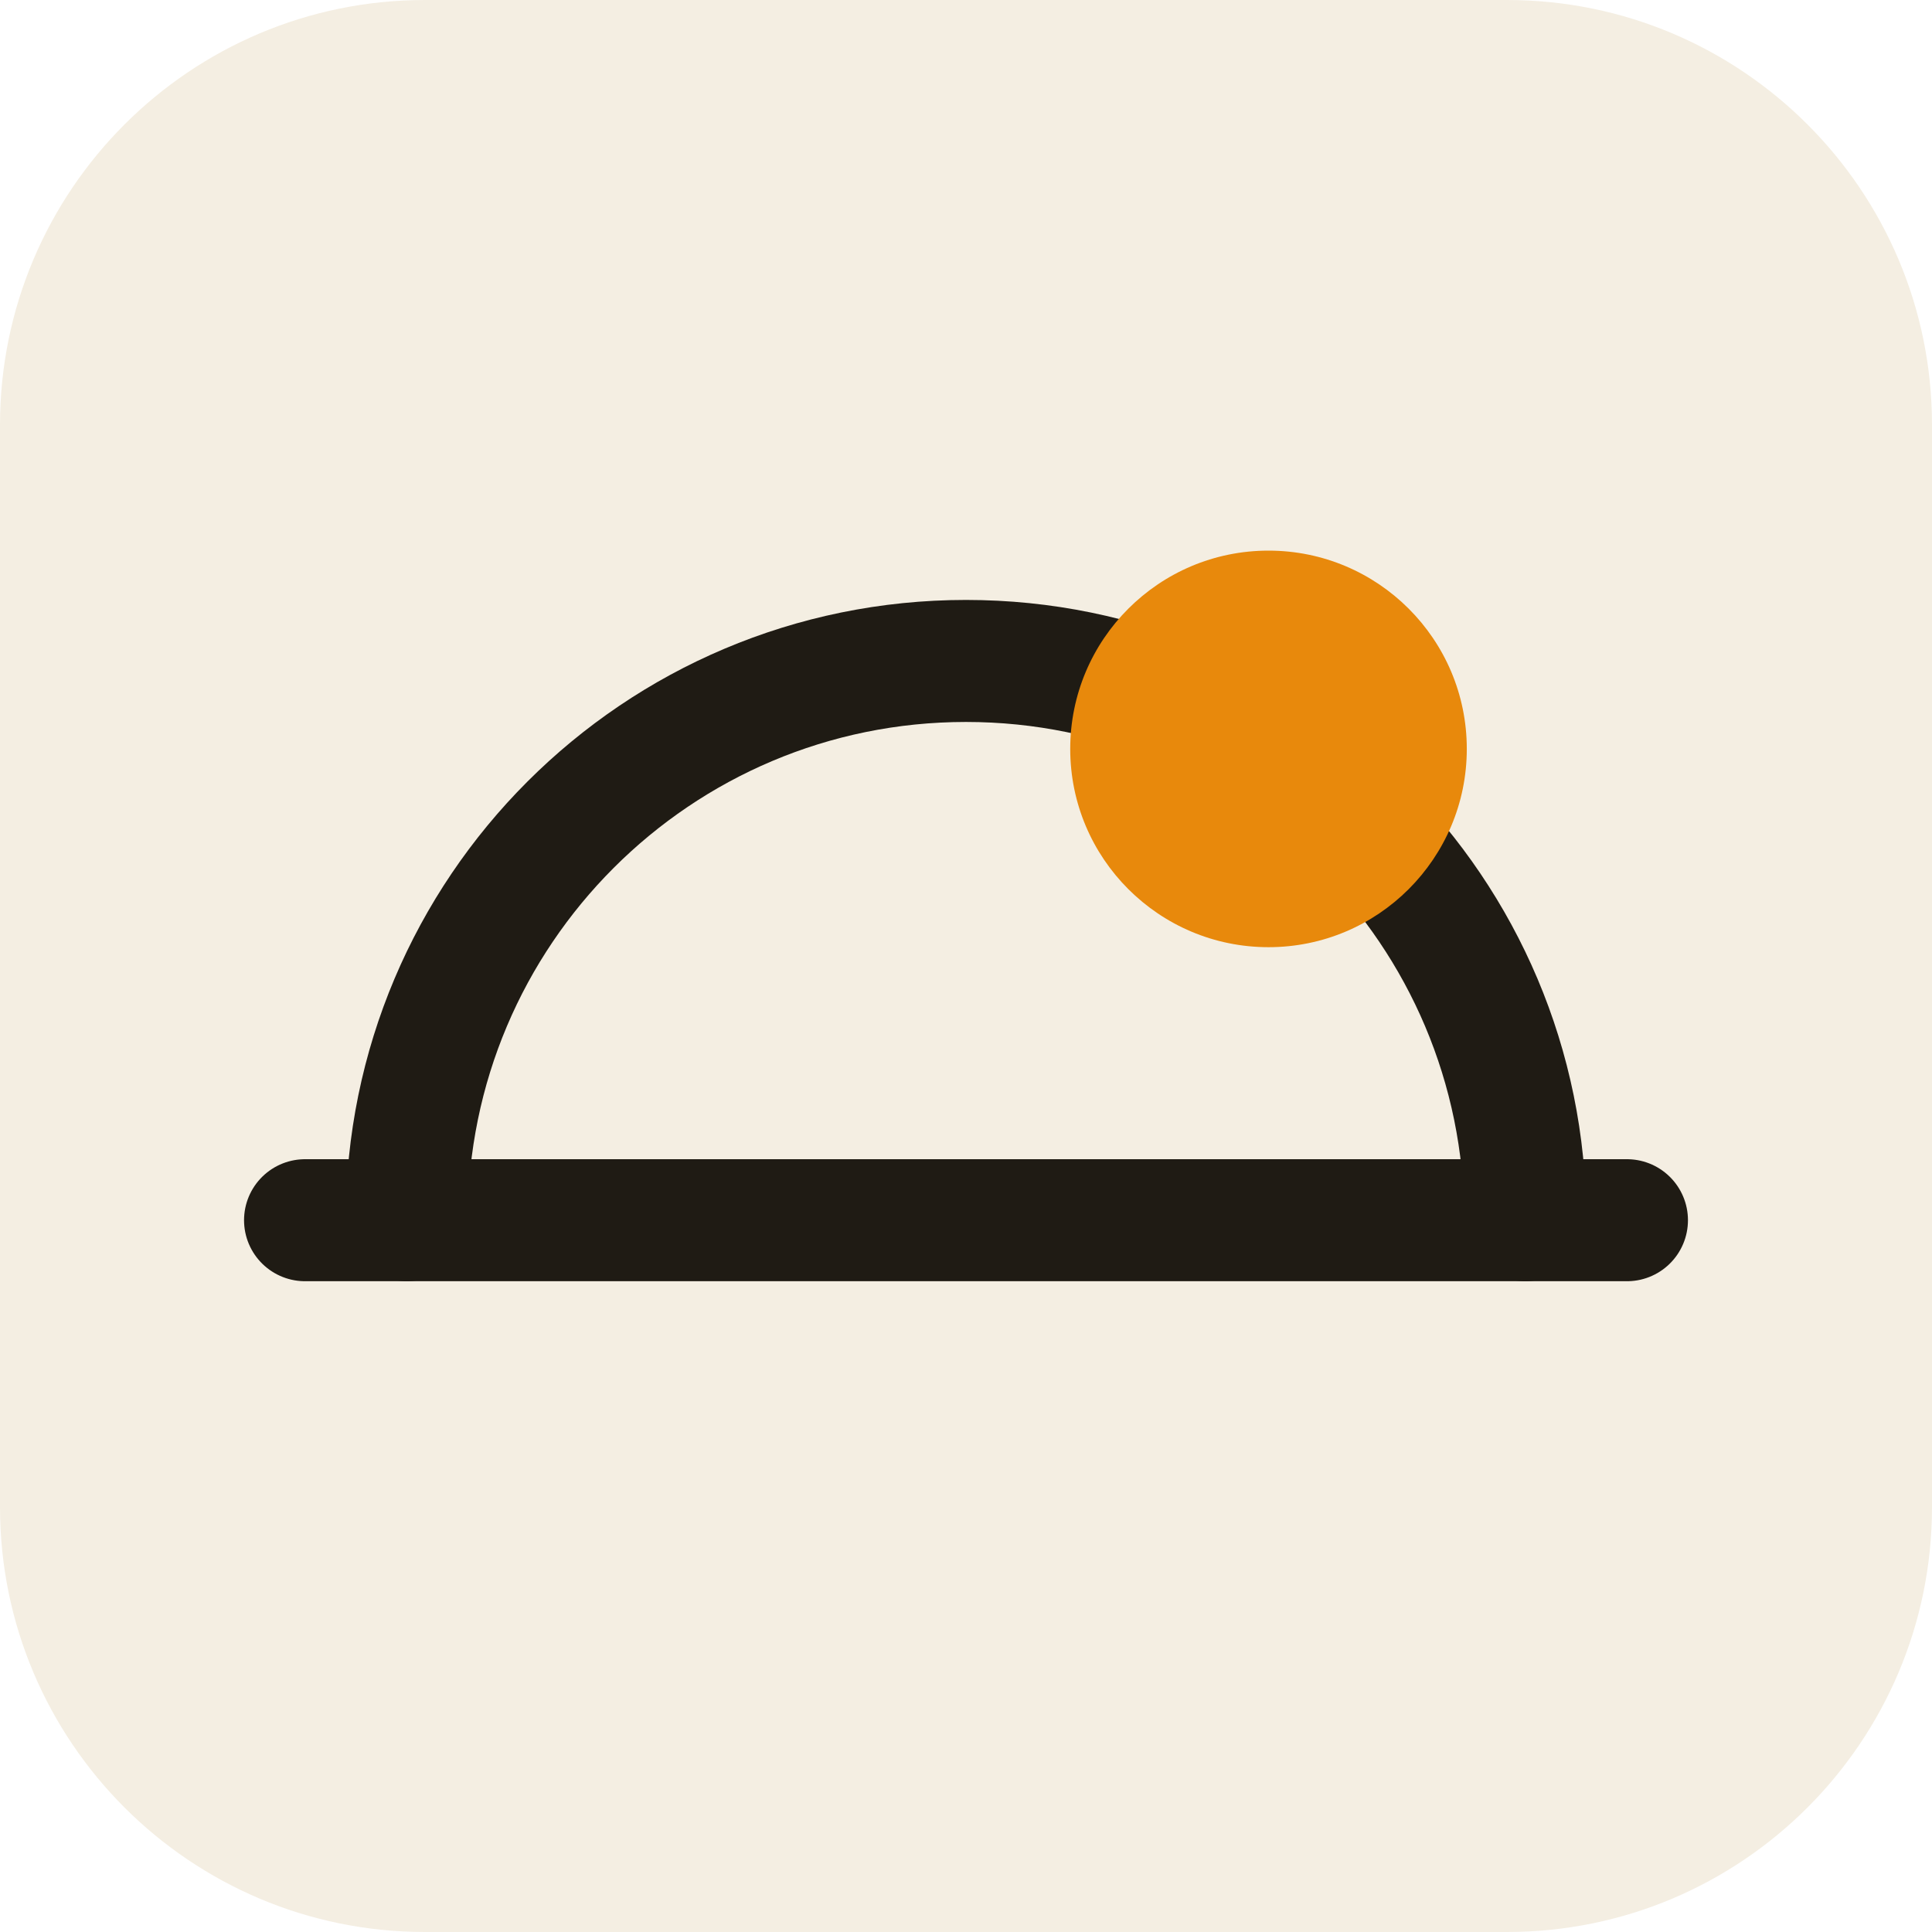
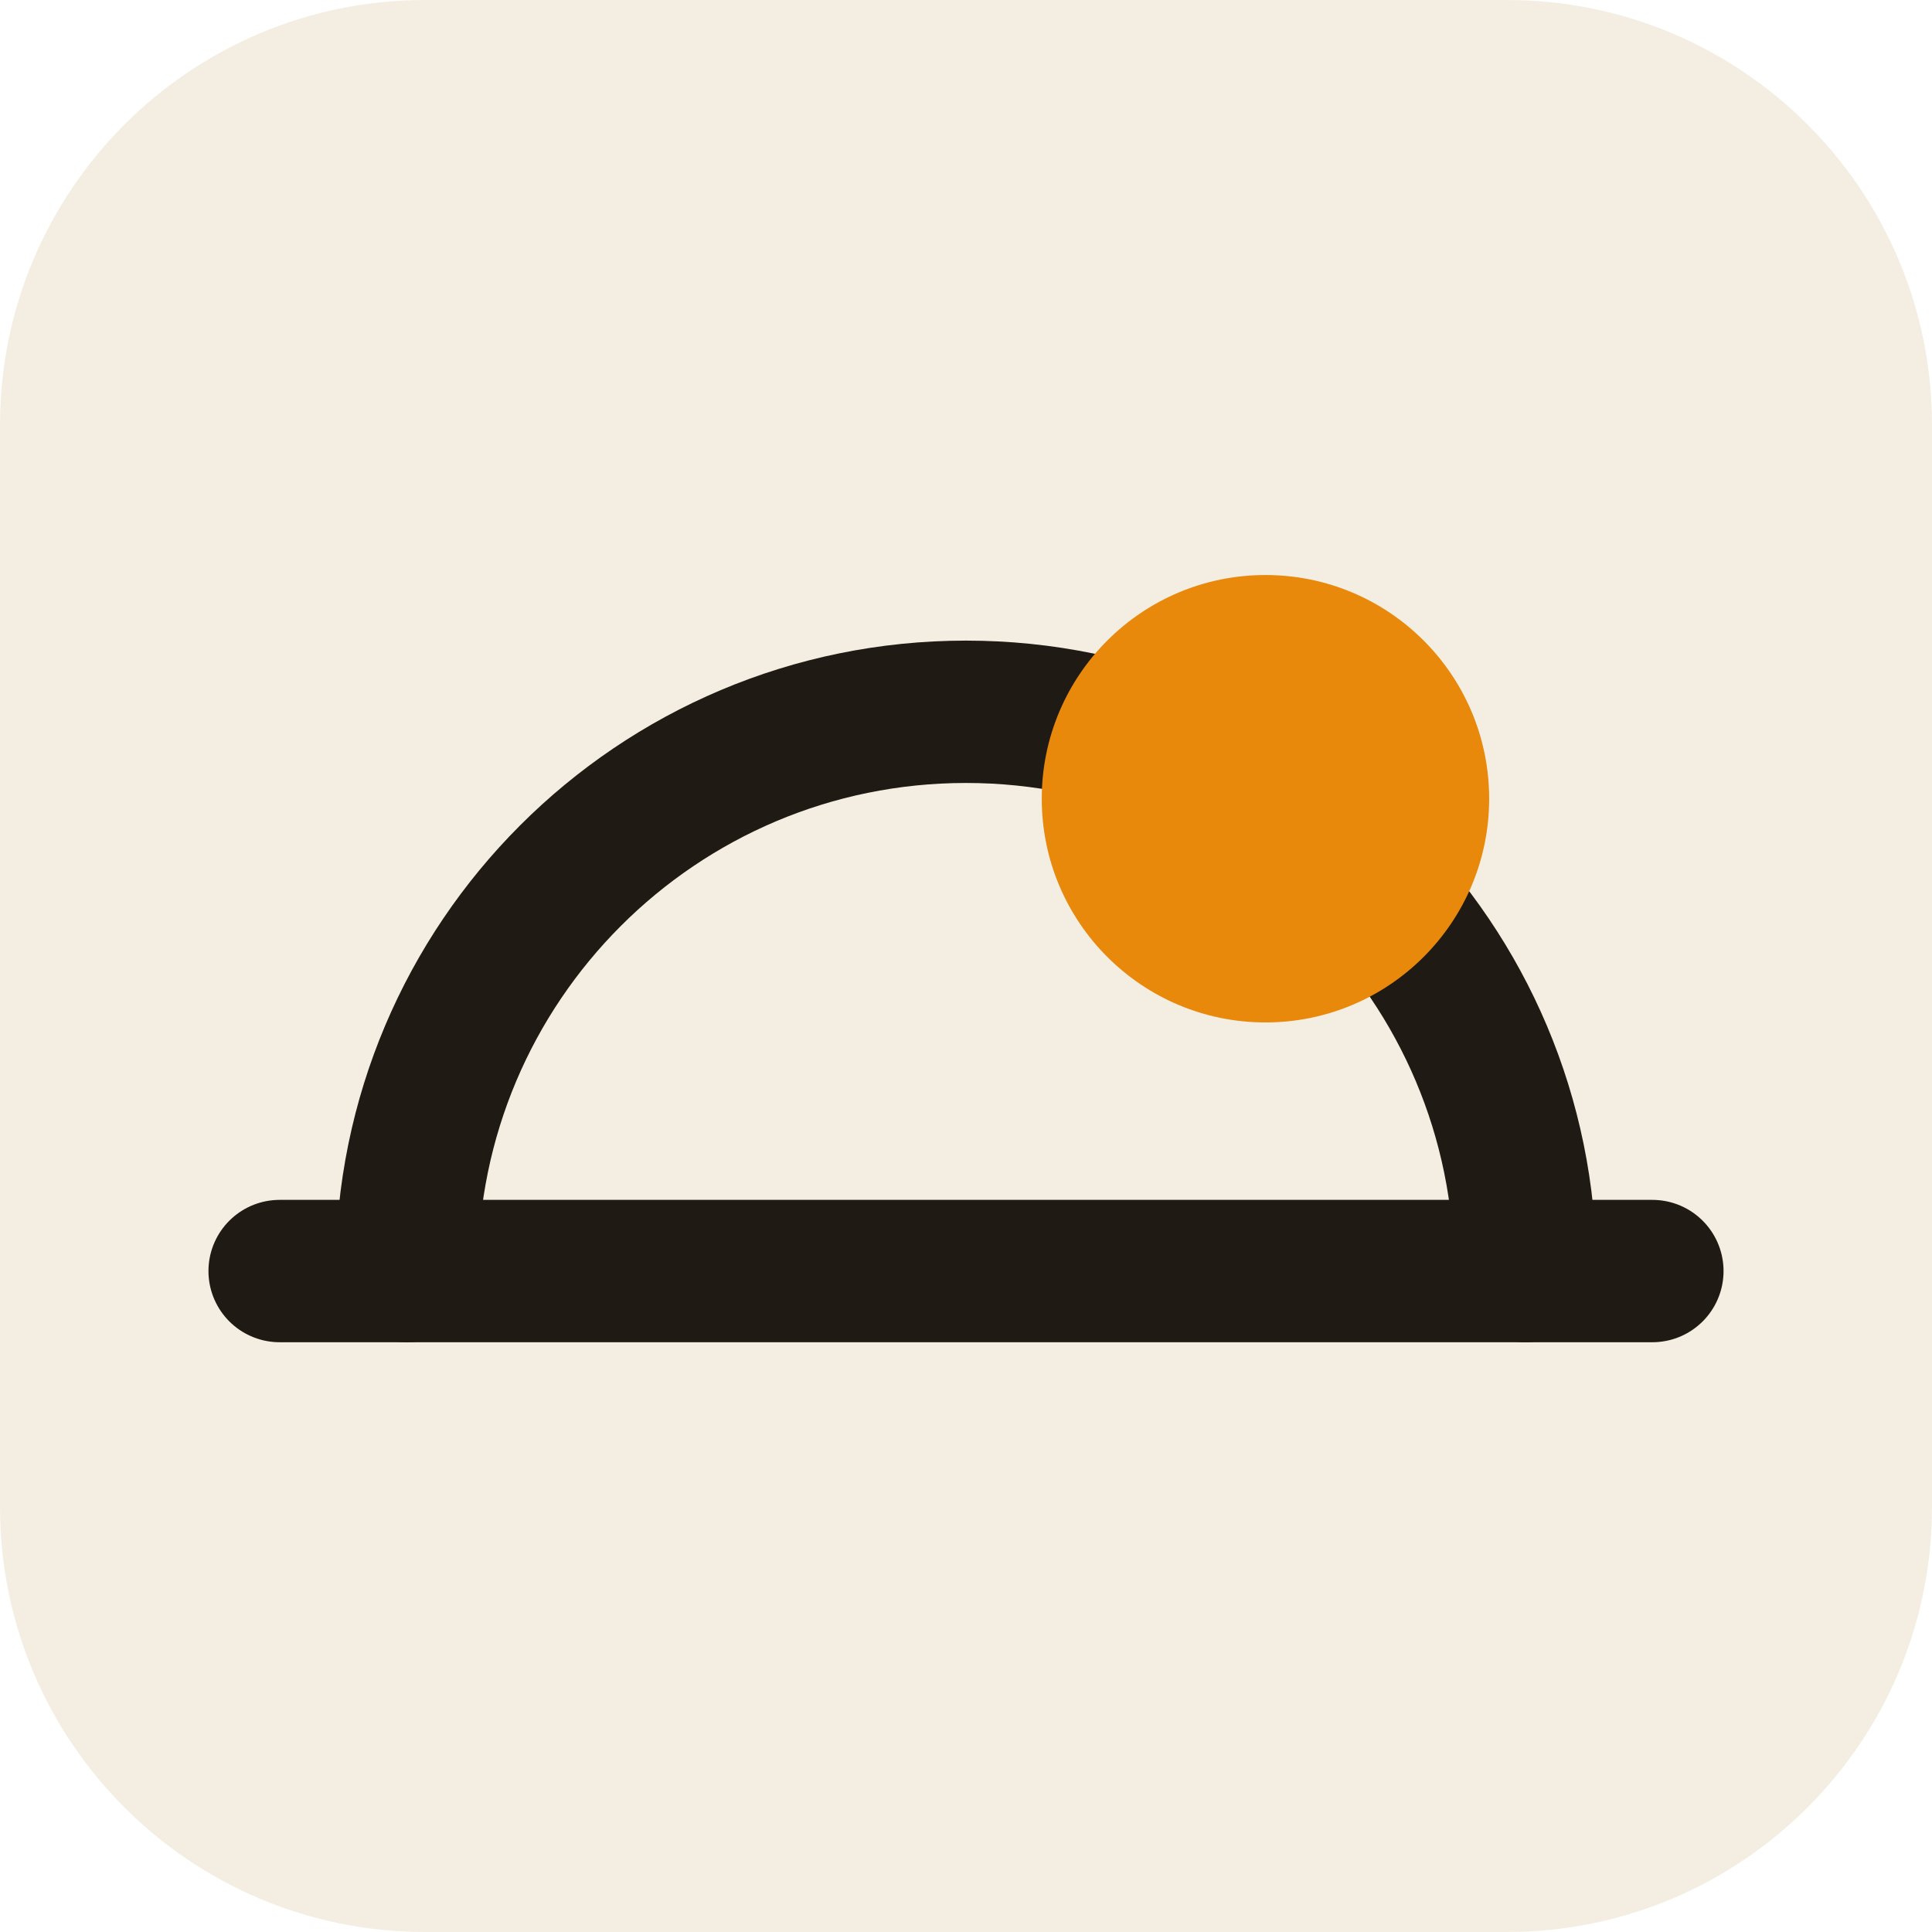
<svg xmlns="http://www.w3.org/2000/svg" viewBox="-3 -2 38 38">
-   <rect x="-3" y="-2" width="38" height="38" rx="8.36" fill="#f4eee2" />
-   <path d="M 5 22 A 11 11 0 0 1 27 22" fill="none" stroke="#1f1b14" stroke-width="2.4" stroke-linecap="round" />
-   <line x1="3" y1="22" x2="29" y2="22" stroke="#1f1b14" stroke-width="2.4" stroke-linecap="round" />
-   <circle cx="21.95" cy="12.73" r="3.9" fill="#e8890c" />
+   <style>@media (prefers-color-scheme: dark) { .tile { fill: #14110c } .ink { stroke: #f1eadc }
+ .sun { stroke: #14110c } }</style>
+   <rect class="tile" x="-3" y="-2" width="38" height="38" rx="8.36" fill="#f4eee2" />
+   <path class="ink" d="M 5 23 A 11 11 0 0 1 27 23" fill="none" stroke="#1f1b14" stroke-width="2.8" stroke-linecap="round" />
+   <line class="ink" x1="2.5" y1="23" x2="29.5" y2="23" stroke="#1f1b14" stroke-width="2.8" stroke-linecap="round" />
+   <circle class="sun" cx="21.89" cy="13.71" r="4.4" fill="#e8890c" />
</svg>
